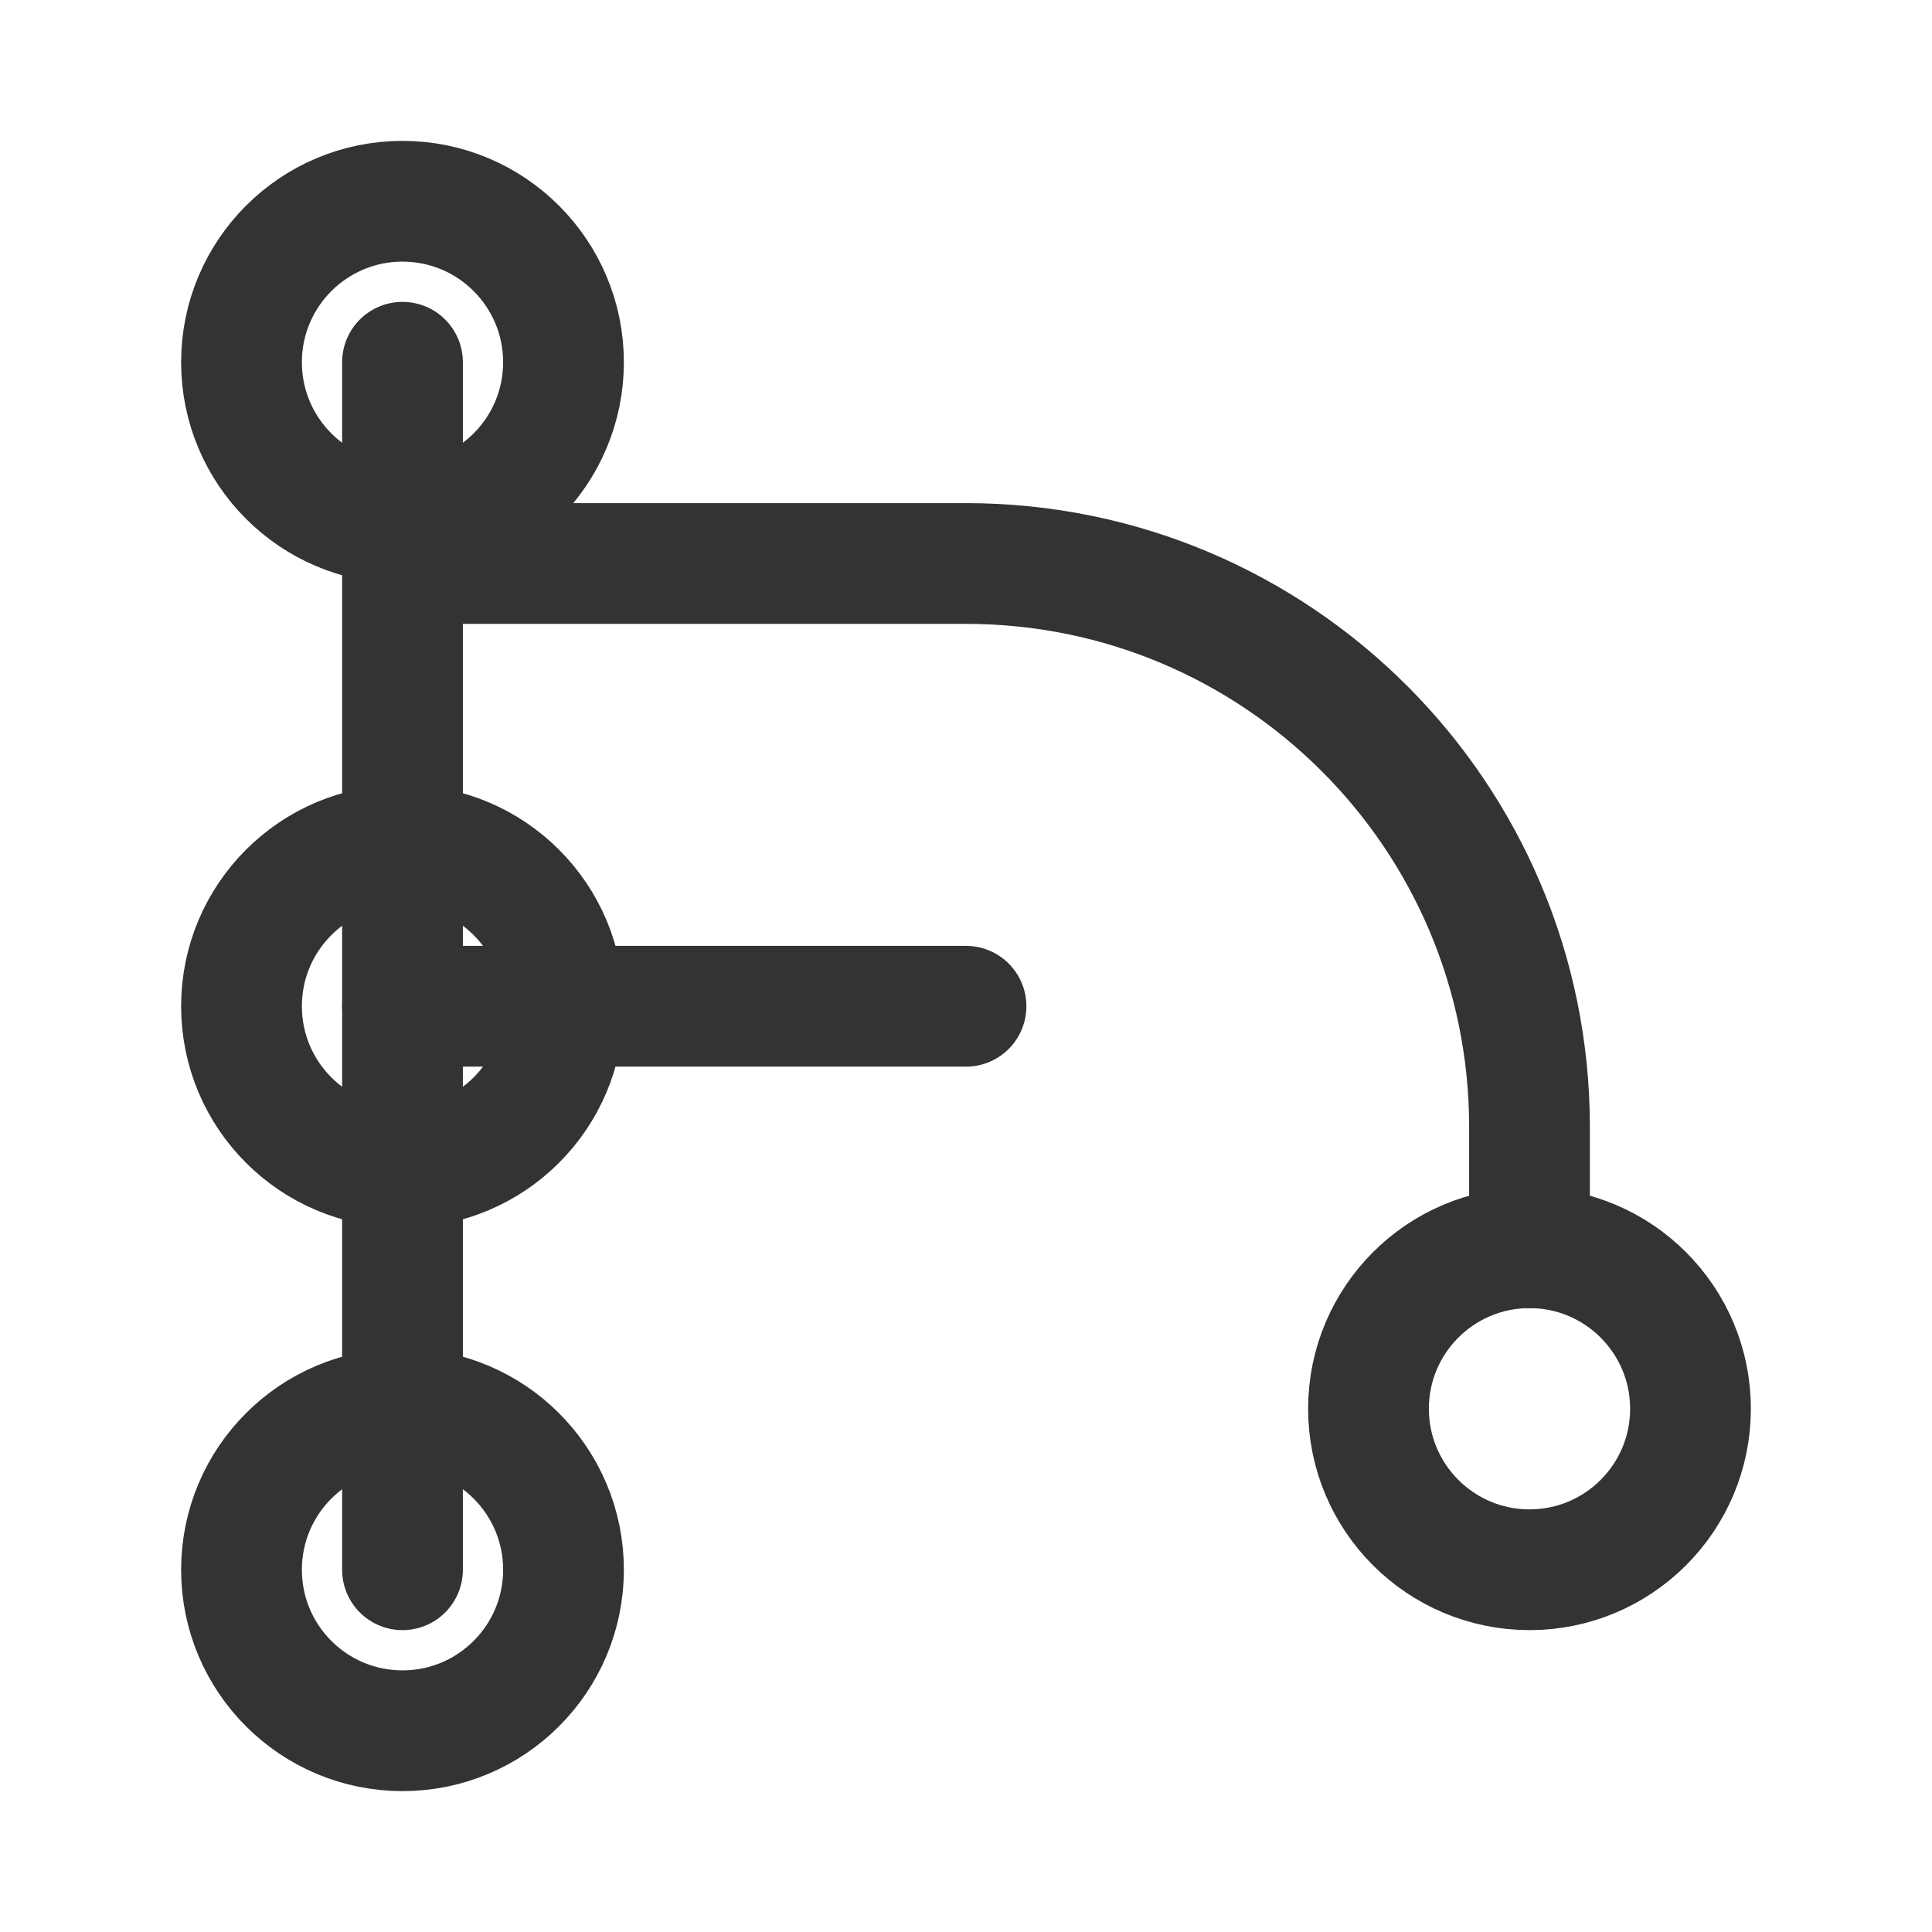
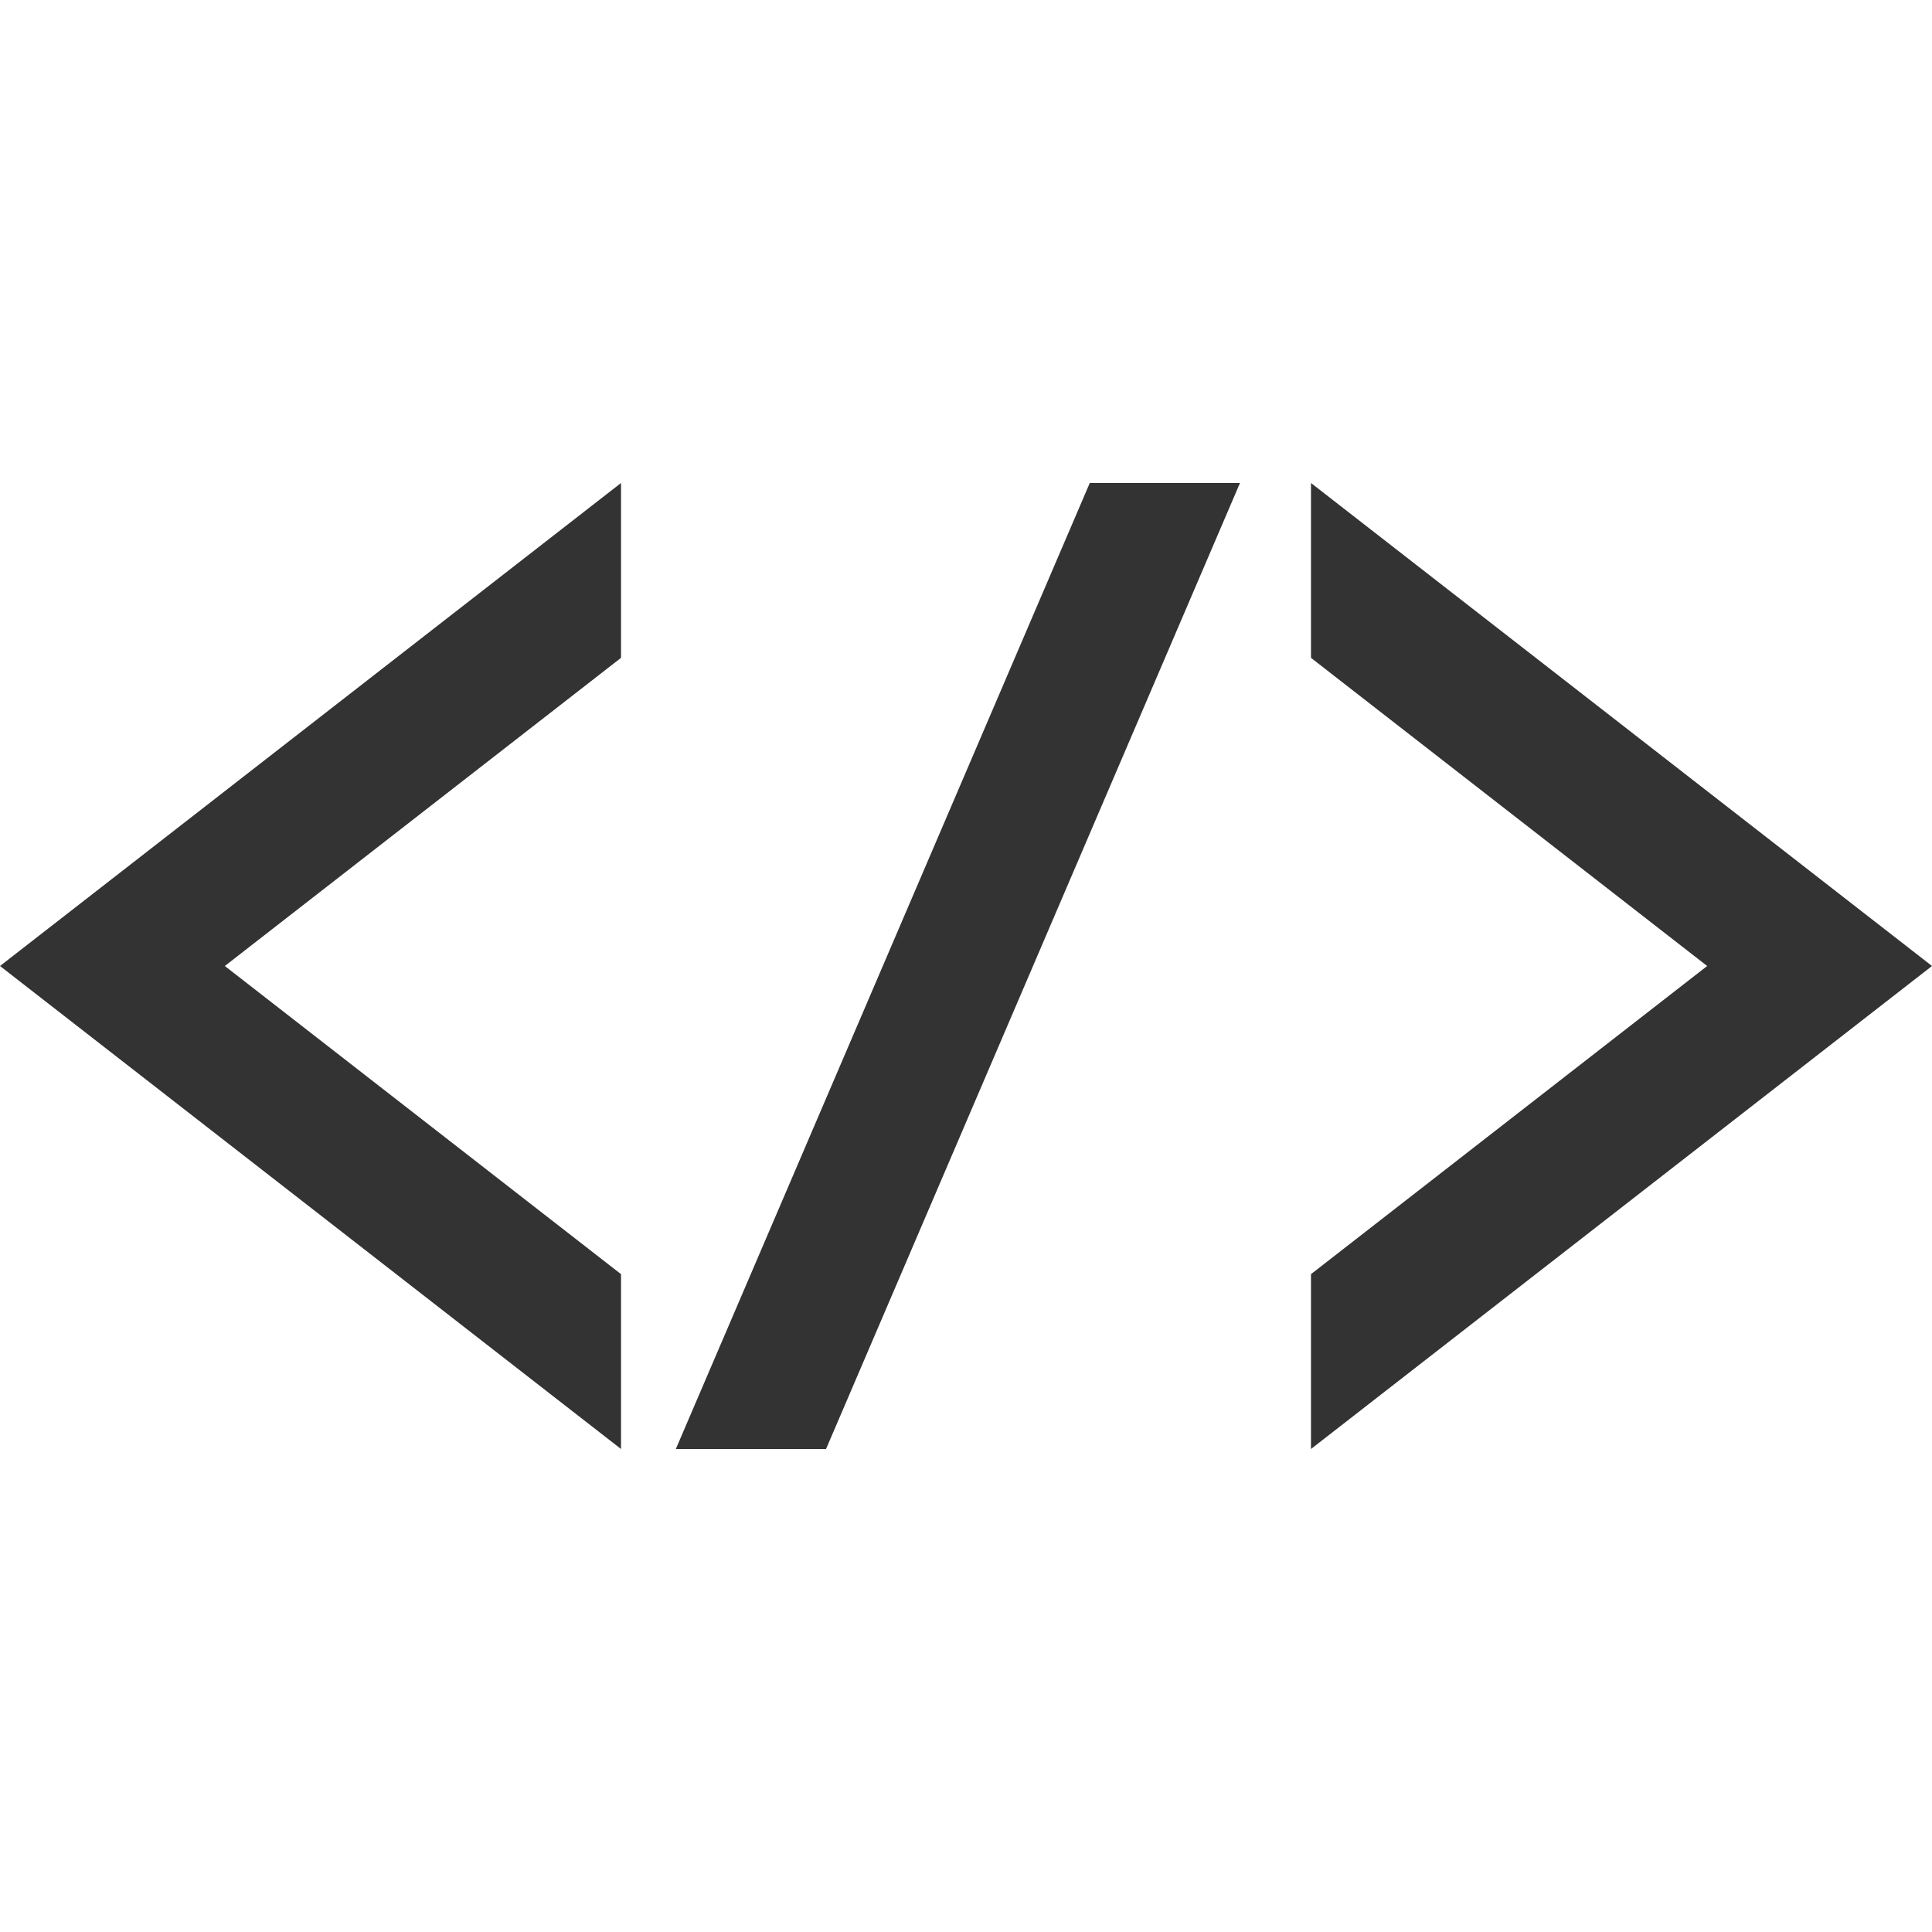
- <svg xmlns="http://www.w3.org/2000/svg" width="16" height="16" viewBox="0 0 48 48" fill="none">
-   <path d="M10 9V39" stroke="#333" stroke-width="3" stroke-linecap="round" />
-   <path d="M10 14H24C31.732 14 38 20.268 38 28V31" stroke="#333" stroke-width="3" stroke-linecap="round" stroke-linejoin="round" />
-   <path d="M10 25H24" stroke="#333" stroke-width="3" stroke-linecap="round" />
-   <circle cx="10" cy="9" r="4" fill="none" stroke="#333" stroke-width="3" />
-   <circle cx="10" cy="25" r="4" fill="none" stroke="#333" stroke-width="3" />
-   <circle cx="10" cy="39" r="4" fill="none" stroke="#333" stroke-width="3" />
-   <circle cx="38" cy="35" r="4" fill="none" stroke="#333" stroke-width="3" />
+ <svg xmlns="http://www.w3.org/2000/svg" width="16" height="16" viewBox="0 0 16 16" fill="none">
+   <path d="M16 8L10.857 12V10.552L14.138 8L10.857 5.448V4L16 8ZM5.143 10.552L1.862 8L5.143 5.448V4L0 8L5.143 12V10.552ZM9.025 4L5.597 12H6.841L10.269 4H9.025Z" fill="#333" />
</svg>
